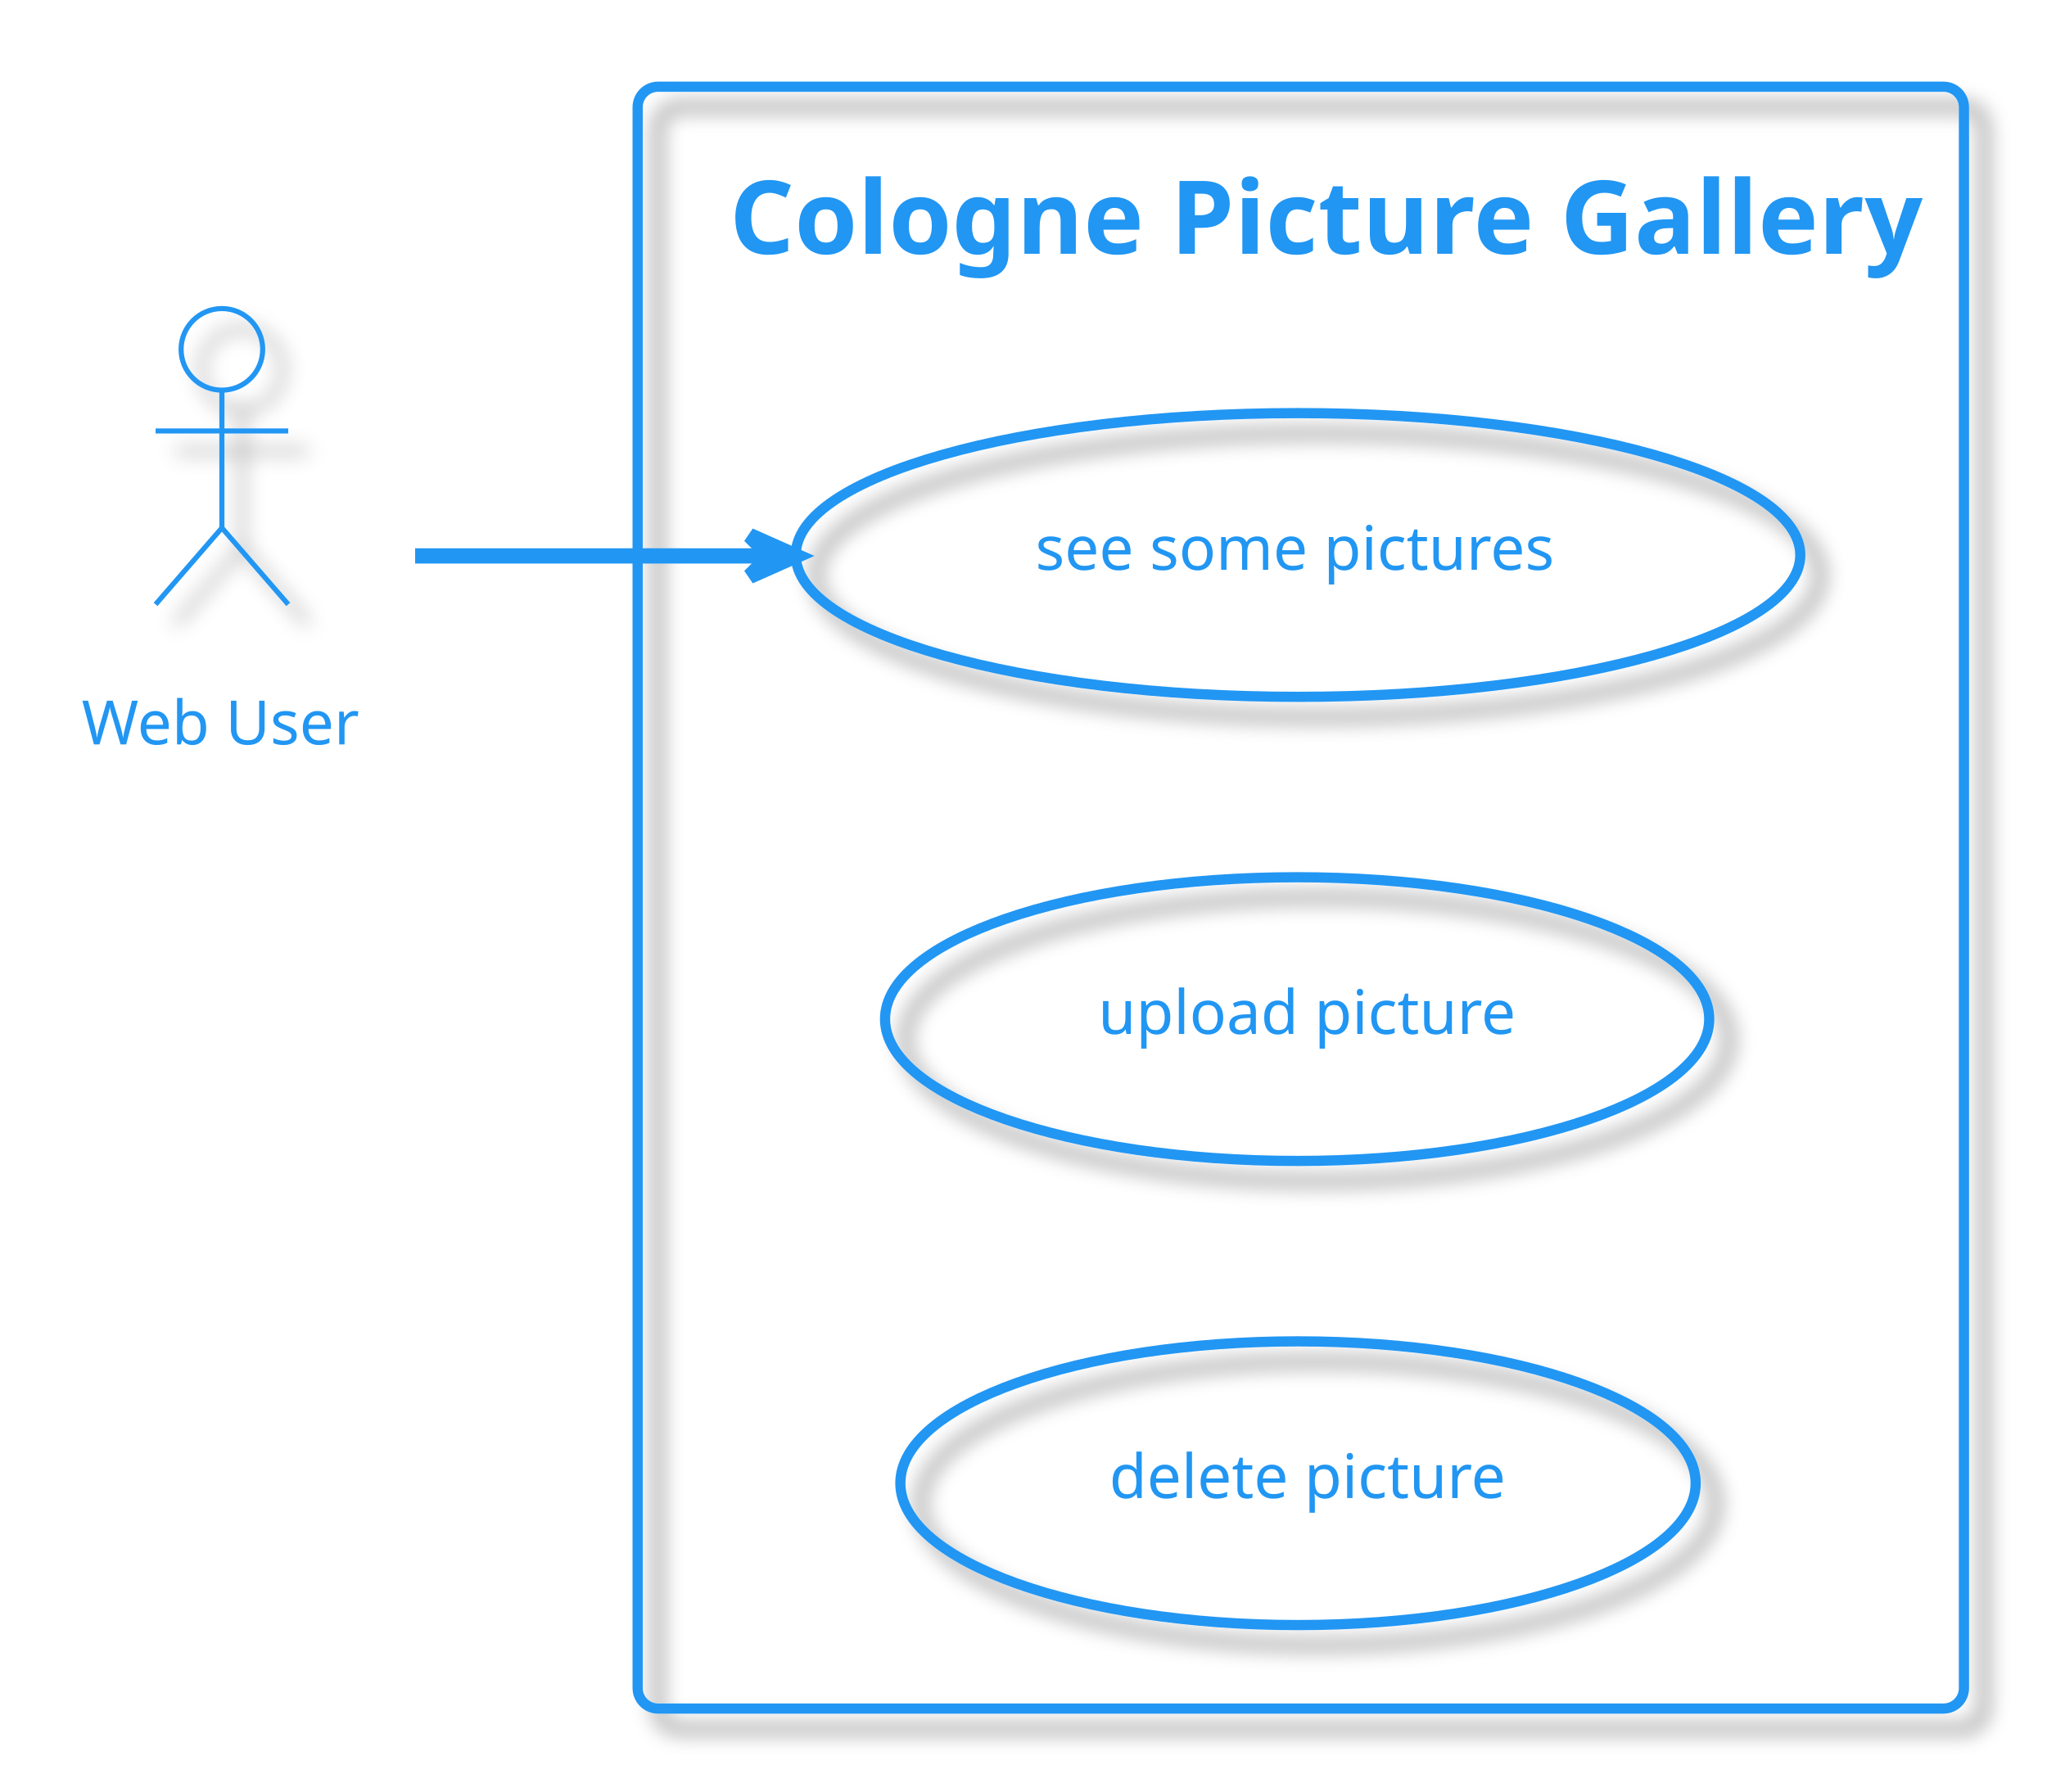
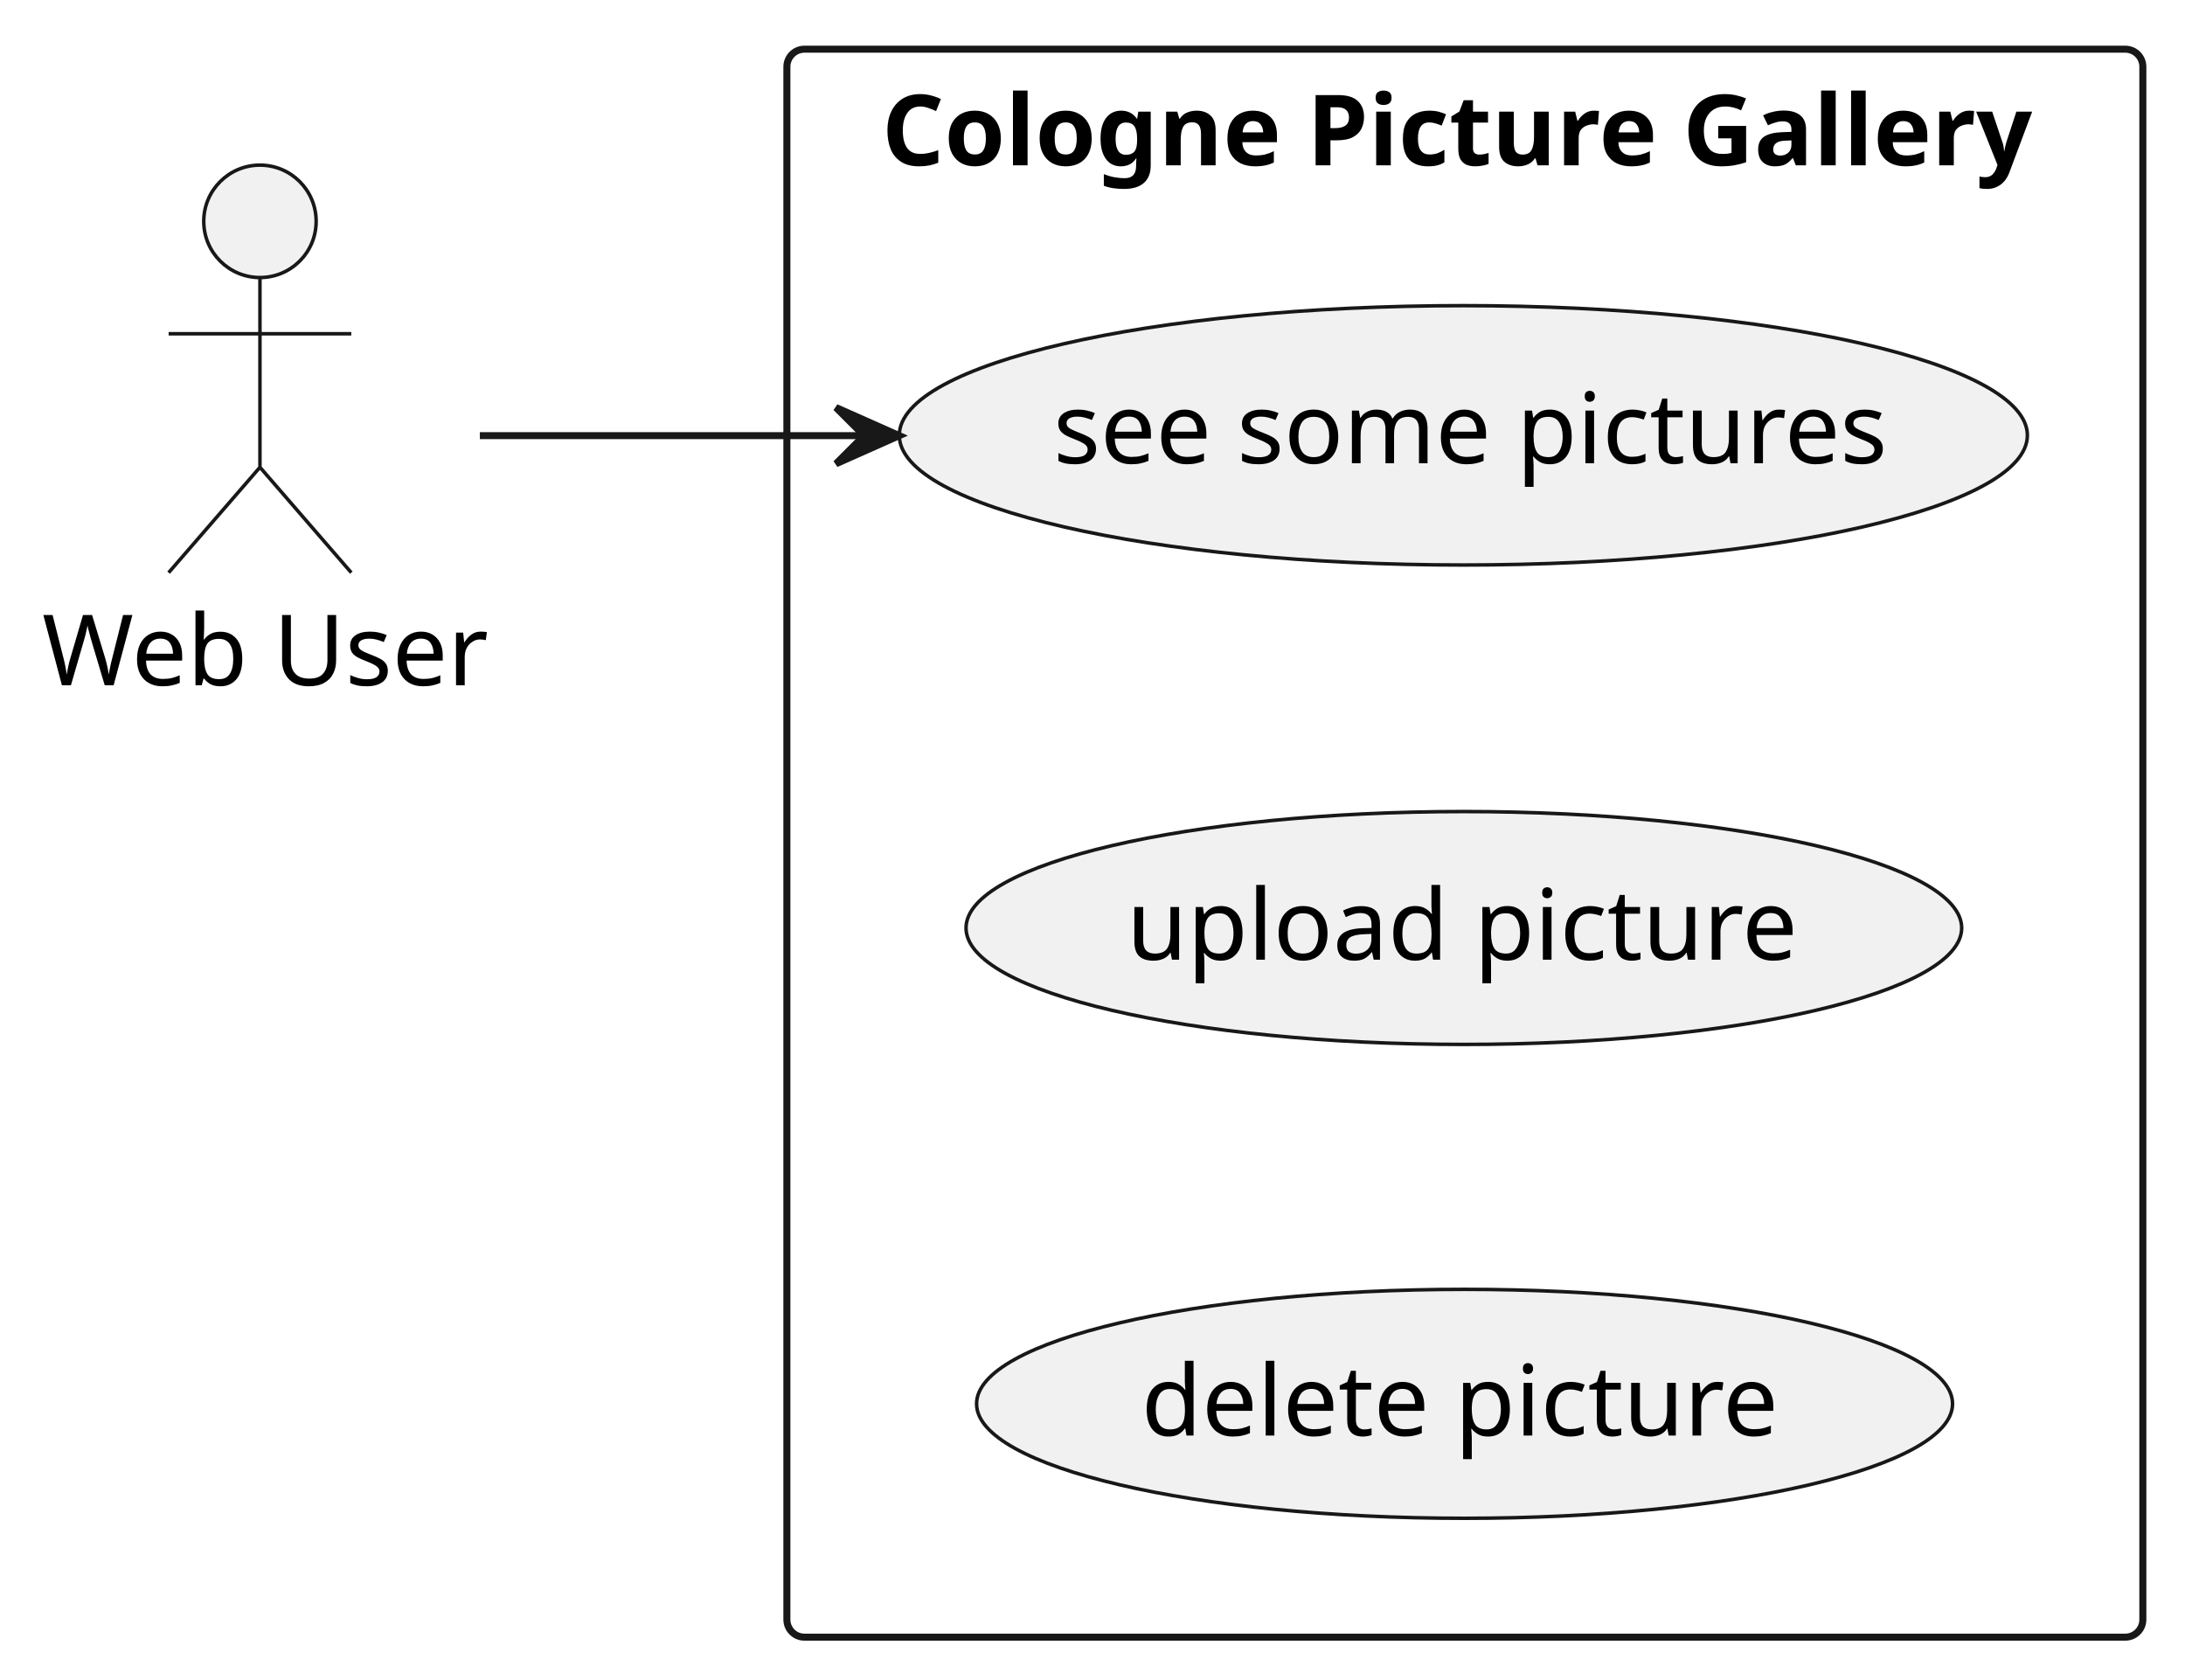
- <svg xmlns="http://www.w3.org/2000/svg" contentStyleType="text/css" height="366.667px" preserveAspectRatio="none" style="width:418px;height:366px;background:#00000000;" version="1.1" viewBox="0 0 418 366" width="418.75px" zoomAndPan="magnify">
-   <defs>
-     <filter height="300%" id="fs5wnew6h6m0n" width="300%" x="-1" y="-1">
-       <feGaussianBlur result="blurOut" stdDeviation="2.083" />
-       <feColorMatrix in="blurOut" result="blurOut2" type="matrix" values="0 0 0 0 0 0 0 0 0 0 0 0 0 0 0 0 0 0 .4 0" />
-       <feOffset dx="4.167" dy="4.167" in="blurOut2" result="blurOut3" />
-       <feBlend in="SourceGraphic" in2="blurOut3" mode="normal" />
-     </filter>
-   </defs>
+ <svg xmlns="http://www.w3.org/2000/svg" contentStyleType="text/css" height="239px" preserveAspectRatio="none" style="width:311px;height:239px;background:#FFFFFF;" version="1.1" viewBox="0 0 311 239" width="311px" zoomAndPan="magnify">
+   <defs />
  <g>
    <g id="cluster_Cologne Picture Gallery">
-       <rect filter="url(#fs5wnew6h6m0n)" height="331.25" rx="4.167" ry="4.167" style="stroke:#2196F3;stroke-width:2.083;fill:none;" width="270.833" x="130.208" y="17.708" />
-       <text fill="#2196F3" font-family="&quot;Verdana&quot;" font-size="20.833" font-weight="bold" lengthAdjust="spacing" textLength="233.333" x="148.958" y="51.835">Cologne Picture Gallery</text>
+       <rect height="226" rx="2.5" ry="2.5" style="stroke:#181818;stroke-width:1.0;fill:none;" width="193" x="112" y="7" />
+       <text fill="#000000" font-family="sans-serif" font-size="14" font-weight="bold" lengthAdjust="spacing" textLength="166" x="125.5" y="23.533">Cologne Picture Gallery</text>
    </g>
    <g id="elem_uc1">
-       <ellipse cx="265.062" cy="113.349" filter="url(#fs5wnew6h6m0n)" rx="102.562" ry="28.974" style="stroke:#2196F3;stroke-width:2.083;fill:none;" />
-       <text fill="#2196F3" font-family="&quot;Verdana&quot;" font-size="12.5" lengthAdjust="spacing" textLength="107.292" x="211.416" y="116.38">see some pictures</text>
+       <ellipse cx="208.283" cy="61.956" fill="#F1F1F1" rx="80.283" ry="18.456" style="stroke:#181818;stroke-width:0.5;" />
+       <text fill="#000000" font-family="sans-serif" font-size="14" lengthAdjust="spacing" textLength="115" x="149.919" y="65.934">see some pictures</text>
    </g>
    <g id="elem_uc2">
-       <ellipse cx="264.877" cy="208.141" filter="url(#fs5wnew6h6m0n)" rx="84.148" ry="28.974" style="stroke:#2196F3;stroke-width:2.083;fill:none;" />
-       <text fill="#2196F3" font-family="&quot;Verdana&quot;" font-size="12.5" lengthAdjust="spacing" textLength="81.25" x="224.252" y="211.172">upload picture</text>
+       <ellipse cx="208.357" cy="132.071" fill="#F1F1F1" rx="70.857" ry="16.571" style="stroke:#181818;stroke-width:0.5;" />
+       <text fill="#000000" font-family="sans-serif" font-size="14" lengthAdjust="spacing" textLength="90" x="160.357" y="136.588">upload picture</text>
    </g>
    <g id="elem_uc3">
-       <ellipse cx="265.055" cy="302.932" filter="url(#fs5wnew6h6m0n)" rx="81.201" ry="28.974" style="stroke:#2196F3;stroke-width:2.083;fill:none;" />
-       <text fill="#2196F3" font-family="&quot;Verdana&quot;" font-size="12.5" lengthAdjust="spacing" textLength="77.083" x="226.514" y="305.964">delete picture</text>
+       <ellipse cx="208.457" cy="199.791" fill="#F1F1F1" rx="69.457" ry="16.291" style="stroke:#181818;stroke-width:0.5;" />
+       <text fill="#000000" font-family="sans-serif" font-size="14" lengthAdjust="spacing" textLength="86" x="162.457" y="204.308">delete picture</text>
    </g>
    <g id="elem_wu">
-       <ellipse cx="45.312" cy="71.354" filter="url(#fs5wnew6h6m0n)" rx="8.333" ry="8.333" style="stroke:#2196F3;stroke-width:1.042;fill:none;" />
-       <path d="M45.312,79.688 L45.312,107.812 M31.771,88.021 L58.854,88.021 M45.312,107.812 L31.771,123.438 M45.312,107.812 L58.854,123.438 " fill="none" filter="url(#fs5wnew6h6m0n)" style="stroke:#2196F3;stroke-width:1.042;" />
-       <text fill="#2196F3" font-family="&quot;Verdana&quot;" font-size="12.5" lengthAdjust="spacing" textLength="57.292" x="16.667" y="152.039">Web User</text>
+       <ellipse cx="37" cy="31.5" fill="#F1F1F1" rx="8" ry="8" style="stroke:#181818;stroke-width:0.5;" />
+       <path d="M37,39.5 L37,66.5 M24,47.5 L50,47.5 M37,66.5 L24,81.5 M37,66.5 L50,81.5 " fill="none" style="stroke:#181818;stroke-width:0.5;" />
+       <text fill="#000000" font-family="sans-serif" font-size="14" lengthAdjust="spacing" textLength="62" x="6" y="97.533">Web User</text>
    </g>
    <g id="link_wu_uc1">
-       <path d="M84.771,113.542 C105.062,113.542 131.062,113.542 156.938,113.542 " fill="none" id="wu-to-uc1" style="stroke:#2196F3;stroke-width:3.125;" />
-       <polygon fill="#2196F3" points="162.458,113.542,153.083,109.375,157.25,113.542,153.083,117.708,162.458,113.542" style="stroke:#2196F3;stroke-width:3.125;" />
+       <path d="M68.3,62 C83.62,62 103.06,62 122.51,62 " fill="none" id="wu-to-uc1" style="stroke:#181818;stroke-width:1.0;" />
+       <polygon fill="#181818" points="127.99,62,118.99,58,122.99,62,118.99,66,127.99,62" style="stroke:#181818;stroke-width:1.0;" />
    </g>
  </g>
</svg>
